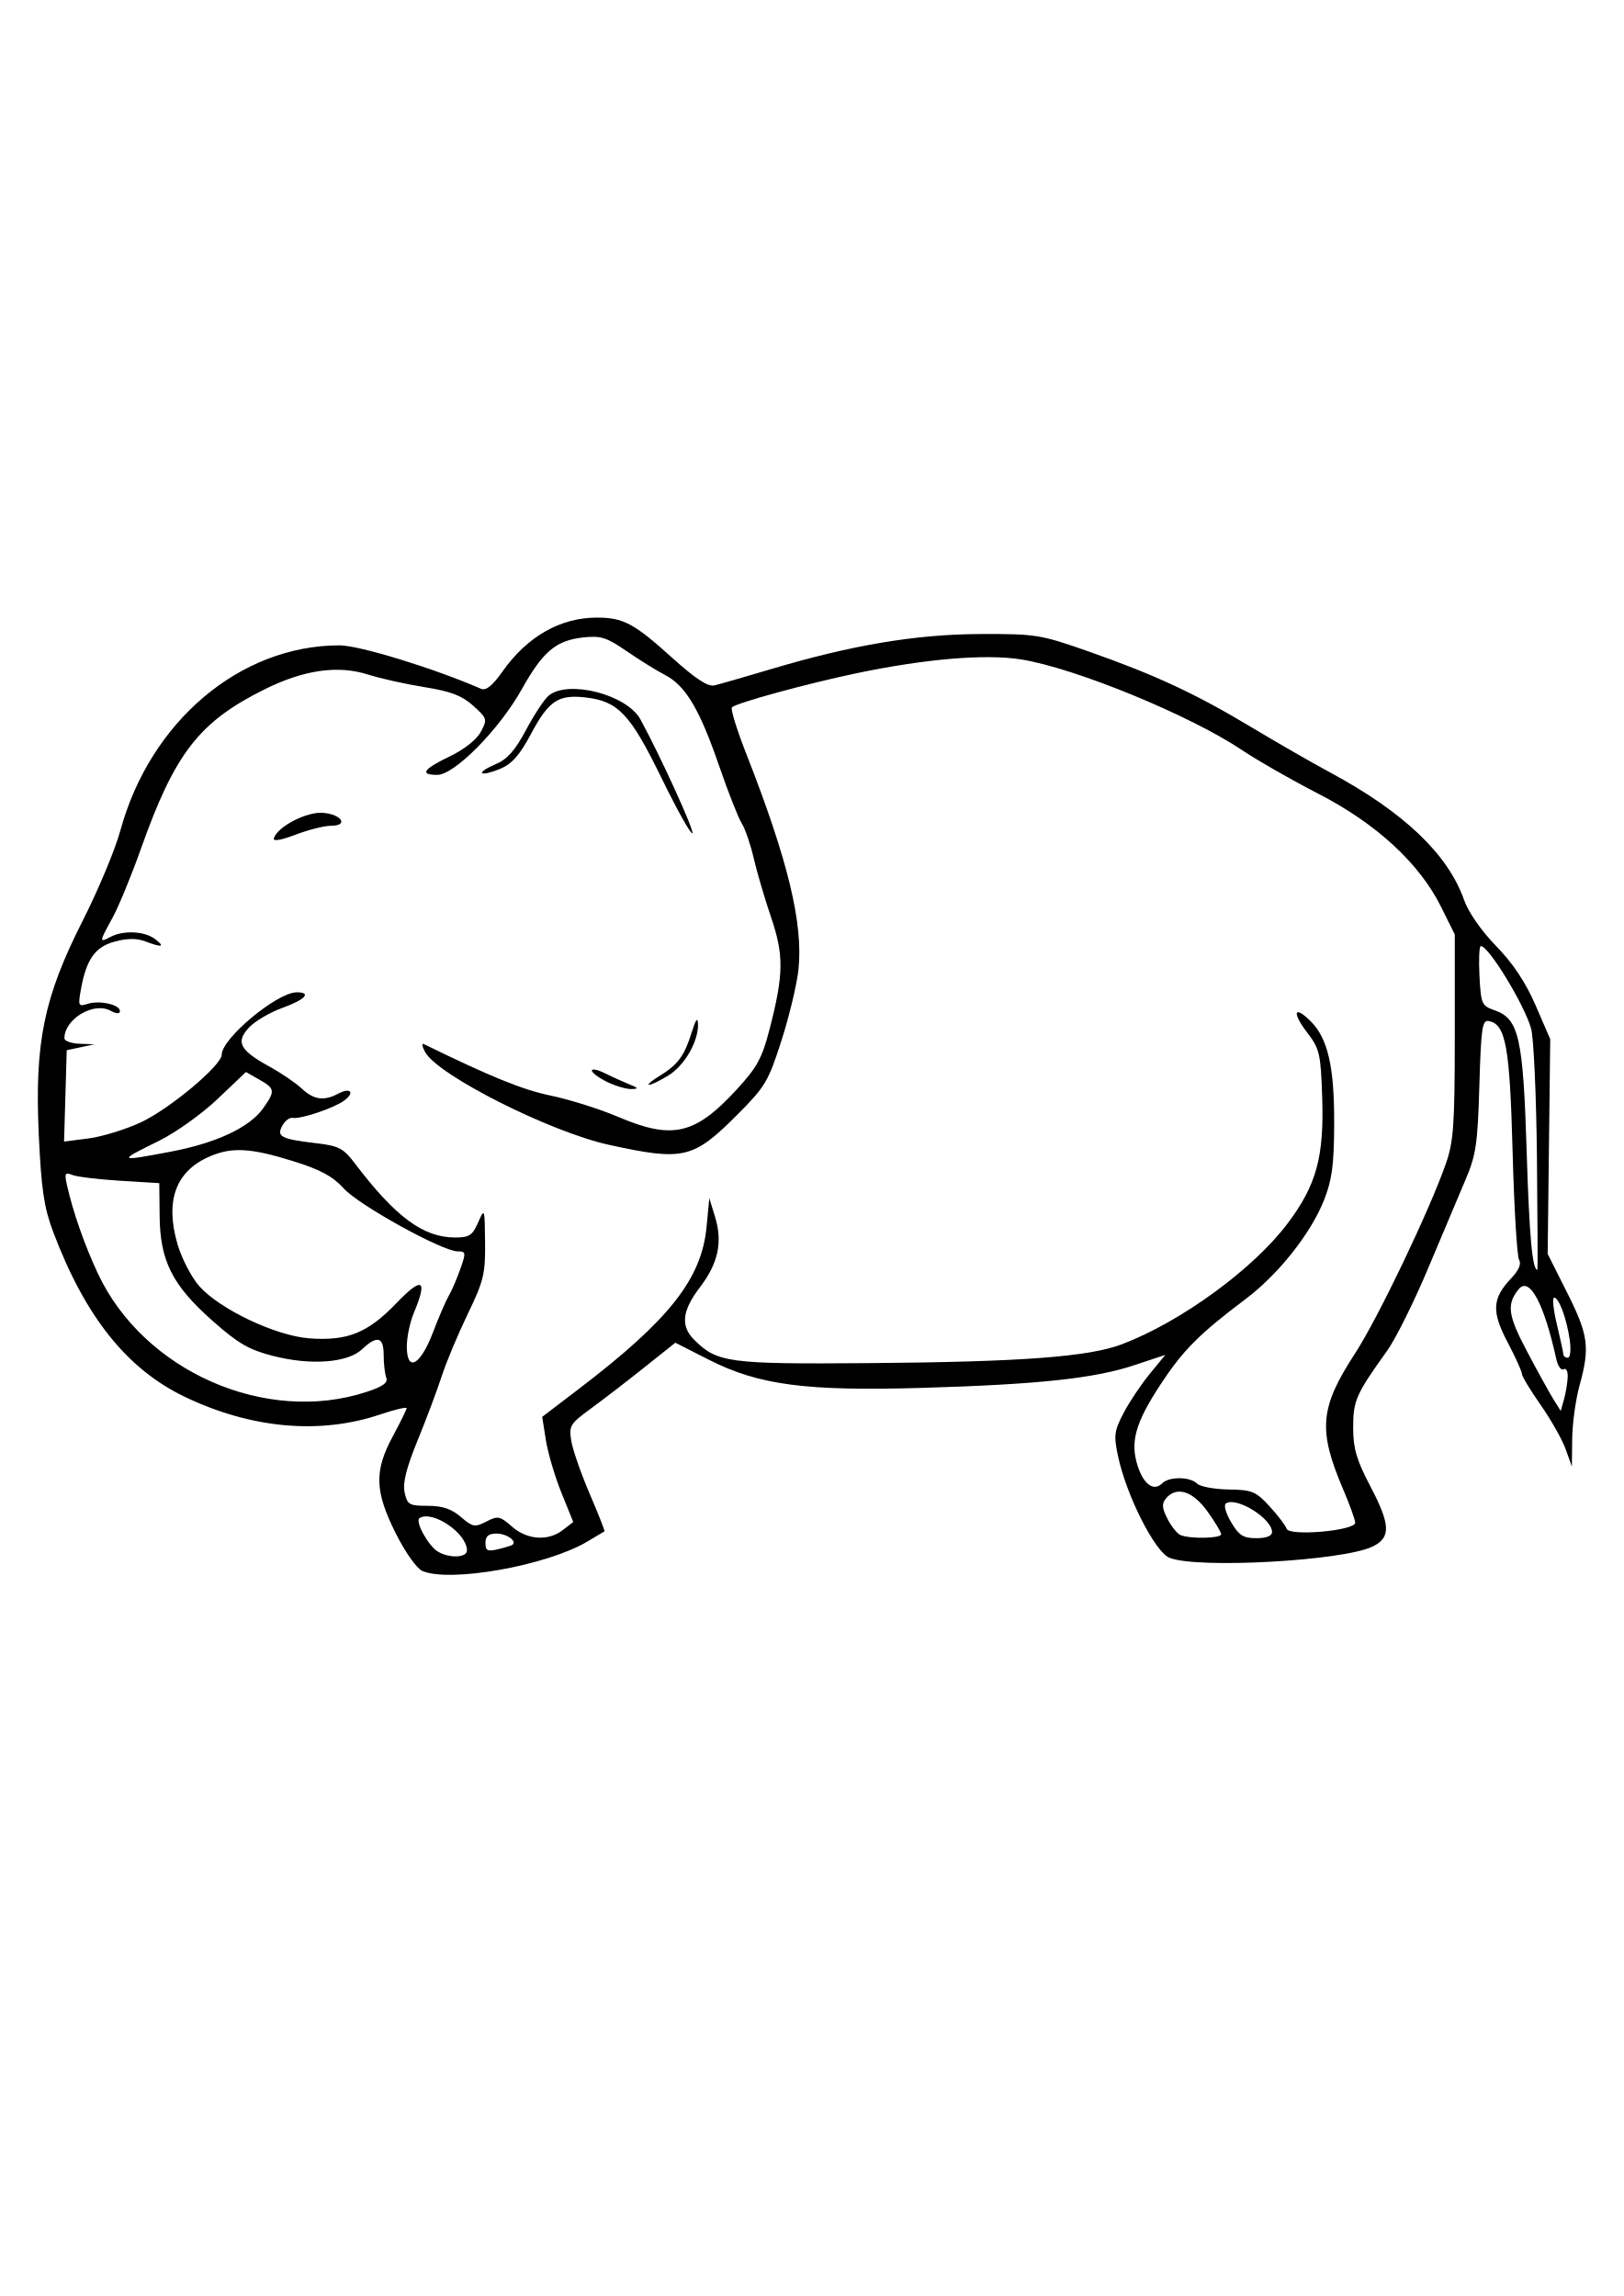
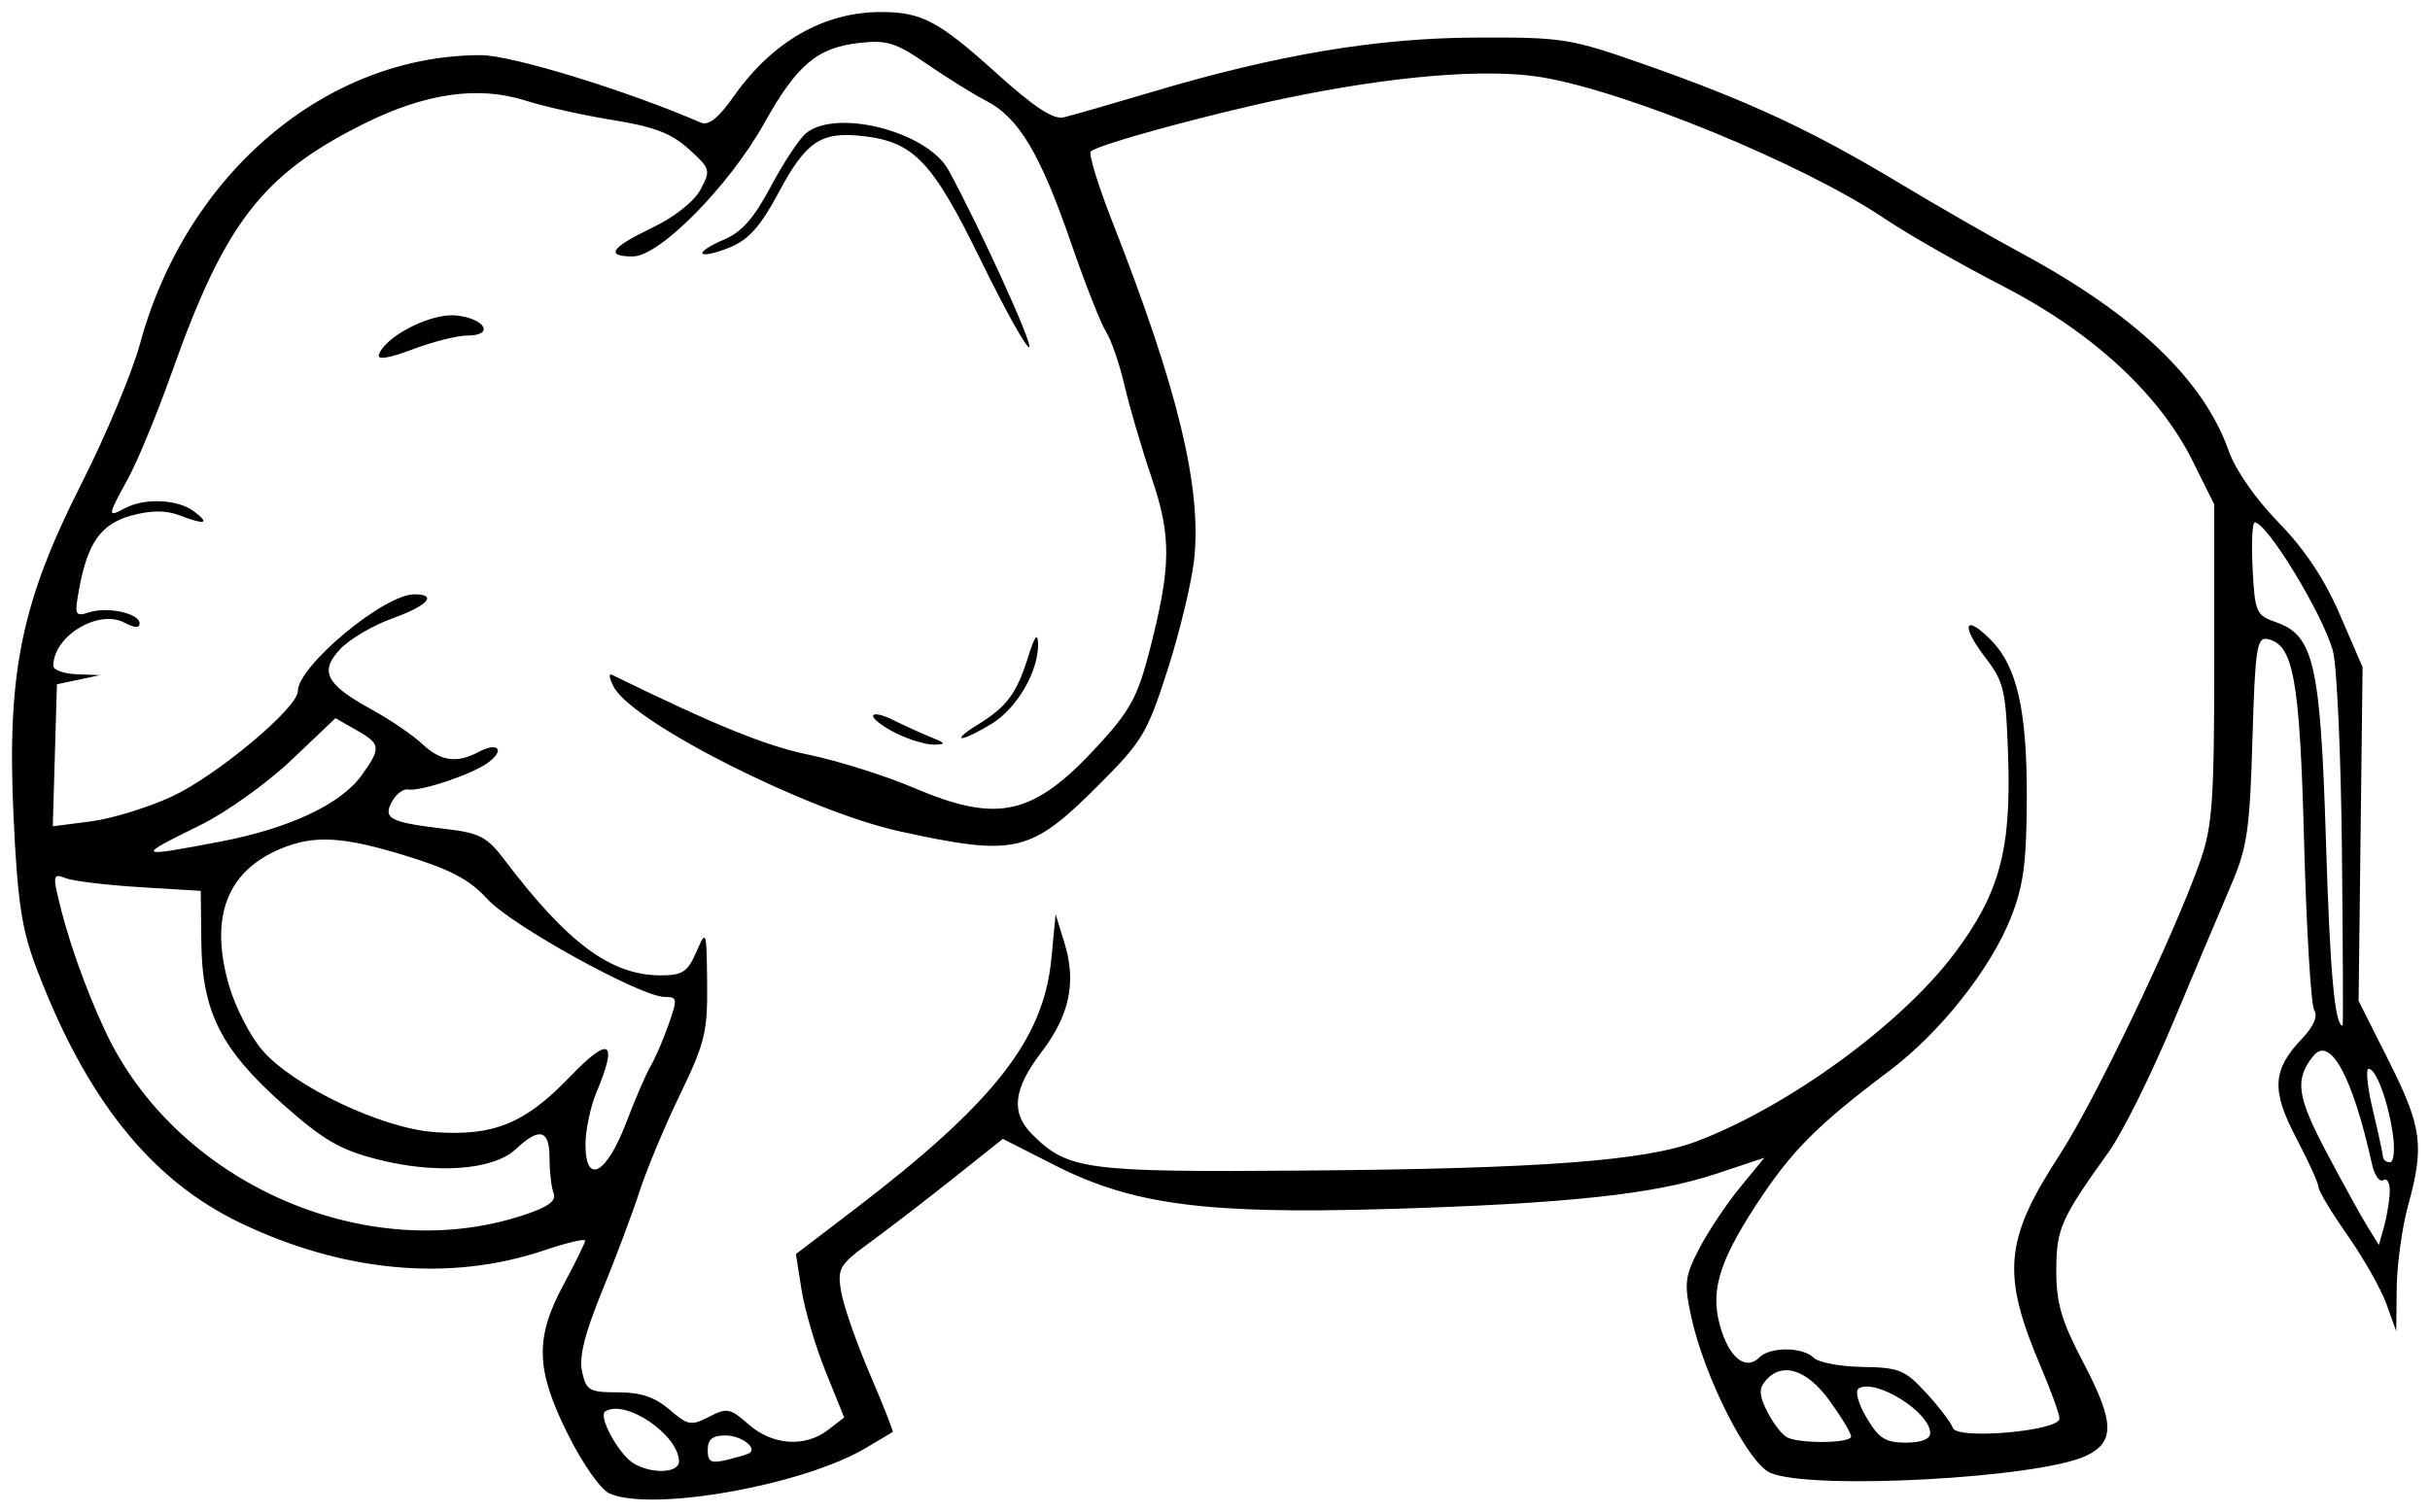
- <svg xmlns="http://www.w3.org/2000/svg" width="210mm" height="297mm" viewBox="0 0 744.094 1052.362" id="svg2" version="1.1">
+ <svg xmlns="http://www.w3.org/2000/svg" width="202.214mm" height="125.823mm" viewBox="0 0 716.507 445.829" id="svg2" version="1.1">
  <defs id="defs4" />
-   <g id="layer1">
+   <g id="layer1" transform="translate(-13.79397,-279.53)">
    <path style="fill:#000000" d="m 193.539,720.032 c -2.58,-1.125 -7.858,-8.598 -12.192,-17.261 -9.634,-19.257 -9.918,-28.502 -1.366,-44.393 3.452,-6.414 6.314,-12.23 6.361,-12.923 0.046,-0.694 -5.401,0.591 -12.105,2.854 -27.651,9.335 -59.139,6.496 -89.537,-8.072 -26.539,-12.718 -45.711,-36.768 -60.381,-75.743 -4.143,-11.008 -5.384,-19.386 -6.536,-44.136 -1.976,-42.466 2.255,-63.14 20.14,-98.401 7.098,-13.994 14.843,-32.539 17.21,-41.211 13.677,-50.105 54.887,-84.95 100.466,-84.95 9.052,0 42.967,10.409 64.835,19.898 2.291,0.994 5.216,-1.354 9.813,-7.875 11.321,-16.061 26.514,-24.745 43.292,-24.745 12.016,0 16.967,2.62 34.055,18.025 11.176,10.074 16.797,13.772 19.836,13.048 2.332,-0.556 14.09,-3.942 26.127,-7.525 37.017,-11.019 66.306,-15.916 95.793,-16.017 25.366,-0.087 27.49,0.255 49.43,7.965 30.487,10.713 49.082,19.36 74.612,34.695 11.662,7.005 27.883,16.331 36.046,20.724 33.885,18.235 54.118,37.492 61.525,58.559 1.966,5.592 7.92,14.143 14.674,21.073 7.731,7.933 13.51,16.619 18.075,27.164 l 6.71,15.502 -0.587,49.213 -0.587,49.213 8.935,17.794 c 9.756,19.429 10.501,25.026 5.667,42.549 -1.77,6.414 -3.282,17.387 -3.362,24.384 l -0.144,12.722 -2.887,-8.02 c -1.588,-4.411 -6.743,-13.517 -11.455,-20.236 -4.713,-6.718 -8.571,-13.128 -8.573,-14.244 -0.002,-1.116 -2.945,-7.607 -6.539,-14.426 -7.425,-14.087 -7.09,-20.143 1.626,-29.307 3.48,-3.66 4.768,-6.651 3.645,-8.467 -0.955,-1.545 -2.294,-23.807 -2.976,-49.471 -1.285,-48.331 -3.133,-58.502 -10.901,-59.998 -3.032,-0.584 -3.564,3.055 -4.34,29.659 -0.778,26.695 -1.537,31.848 -6.336,43.047 -2.999,6.997 -10.715,25.281 -17.148,40.631 -6.433,15.35 -14.9,32.378 -18.817,37.84 -14.248,19.869 -15.531,22.775 -15.531,35.155 0,9.643 1.516,14.777 8.04,27.231 9.131,17.431 9.296,23.266 0.77,27.34 -13.776,6.583 -80.733,10.234 -93.058,5.074 -6.632,-2.776 -19.601,-28.375 -23.444,-46.274 -2.089,-9.728 -1.841,-11.754 2.444,-19.975 2.623,-5.032 8.007,-13.101 11.965,-17.932 l 7.196,-8.782 -14.242,4.735 c -18.229,6.061 -43.966,8.816 -96.936,10.378 -53.448,1.575 -75.084,-1.262 -97.888,-12.836 l -15.473,-7.854 -14.352,11.434 c -7.893,6.289 -18.898,14.759 -24.455,18.824 -9.45,6.912 -10.023,7.87 -8.868,14.811 0.679,4.082 4.485,15 8.457,24.264 3.972,9.263 7.009,16.97 6.748,17.125 -0.261,0.155 -3.813,2.269 -7.895,4.698 -18.511,11.014 -63.008,18.931 -75.581,13.448 z m 20.452,-9.42 c 0,-7.818 -15.701,-18.529 -21.714,-14.813 -2.258,1.395 4.017,12.829 8.462,15.418 5.38,3.134 13.252,2.775 13.252,-0.604 z m 20.886,-2.564 c 2.081,-1.74 -2.702,-5.144 -7.229,-5.144 -3.778,0 -5.176,1.156 -5.176,4.281 0,3.596 0.933,4.057 5.831,2.882 3.207,-0.769 6.165,-1.678 6.573,-2.02 z m 23.085,-6.781 4.744,-3.663 -5.43,-13.429 c -2.987,-7.386 -6.189,-18.228 -7.116,-24.094 l -1.686,-10.665 17.048,-13.013 c 41.263,-31.495 56.013,-50.254 58.282,-74.125 l 1.246,-13.101 2.613,8.481 c 3.581,11.626 1.511,21.332 -6.902,32.353 -8.188,10.727 -8.972,17.737 -2.686,24.022 10.584,10.584 15.614,11.257 80.388,10.747 69.55,-0.547 100.492,-2.863 115.725,-8.661 27.076,-10.305 60.166,-34.444 75.888,-55.358 13.223,-17.59 16.753,-30.477 15.842,-57.836 -0.666,-20.007 -1.171,-22.191 -6.846,-29.61 -7.157,-9.356 -6.068,-12.86 1.61,-5.182 7.873,7.873 10.837,20.89 10.731,47.117 -0.076,18.837 -0.984,25.567 -4.719,34.986 -6.006,15.146 -20.915,33.934 -35.826,45.147 -21.332,16.043 -28.792,23.539 -39.119,39.313 -11.549,17.64 -13.957,26.398 -10.302,37.471 2.755,8.348 7.346,11.511 11.165,7.693 3.153,-3.153 12.752,-3.078 15.956,0.126 1.39,1.39 7.882,2.61 14.425,2.711 10.817,0.166 12.523,0.867 18.806,7.722 3.8,4.147 7.319,8.769 7.82,10.271 1.191,3.574 31.508,0.899 31.432,-2.773 -0.028,-1.339 -2.49,-8.16 -5.471,-15.157 -11.691,-27.439 -10.809,-37.508 5.479,-62.551 10.484,-16.119 34.189,-65.701 41.58,-86.97 3.498,-10.067 4.041,-17.887 4.045,-58.275 l 0.004,-46.648 -6.323,-12.722 c -9.906,-19.934 -29.648,-38.121 -56.227,-51.8 -12.245,-6.302 -27.875,-15.236 -34.734,-19.854 -23.79,-16.017 -76.618,-37.727 -101.464,-41.696 -16.254,-2.597 -43.833,-0.282 -75.4,6.326 -22.687,4.75 -55.11,13.623 -57.118,15.631 -0.705,0.705 2.182,10.107 6.417,20.893 19.225,48.961 26.292,78.086 24.081,99.238 -0.703,6.727 -4.205,21.368 -7.783,32.536 -6.061,18.921 -7.456,21.257 -20.47,34.271 -20.015,20.015 -24.459,21.049 -58.497,13.613 -27.029,-5.905 -78.705,-31.985 -84.377,-42.582 -1.33,-2.484 -1.609,-4.122 -0.621,-3.64 30.951,15.121 45.334,20.962 58.183,23.629 8.638,1.793 22.571,6.187 30.962,9.766 24.8,10.575 35.191,8.191 54.177,-12.43 9.488,-10.305 11.743,-14.438 15.204,-27.857 6.461,-25.05 6.572,-33.846 0.646,-51.256 -2.881,-8.465 -6.457,-20.638 -7.946,-27.052 -1.489,-6.414 -3.946,-13.57 -5.458,-15.903 -1.513,-2.332 -6.207,-14.259 -10.431,-26.505 -8.99,-26.056 -15.344,-36.694 -24.858,-41.614 -3.792,-1.961 -11.668,-6.853 -17.502,-10.871 -9.158,-6.308 -11.871,-7.164 -19.861,-6.268 -12.565,1.408 -18.466,6.388 -28.213,23.81 -10.278,18.37 -30.811,39.184 -38.655,39.184 -8.288,0 -6.539,-2.595 5.716,-8.481 6.569,-3.155 12.323,-7.708 14.216,-11.248 3.059,-5.72 2.926,-6.176 -3.488,-11.963 -5.131,-4.63 -10.262,-6.592 -22.264,-8.514 -8.578,-1.374 -20.201,-3.963 -25.829,-5.754 -14.027,-4.463 -29.651,-2.195 -47.954,6.962 -29.674,14.845 -40.742,29.192 -56.256,72.925 -4.344,12.245 -10.189,26.439 -12.989,31.542 -6.146,11.203 -6.191,11.603 -0.989,8.819 5.876,-3.145 15.616,-2.706 20.408,0.918 4.87,3.684 3.35,4.061 -4.434,1.102 -3.843,-1.461 -8.283,-1.436 -13.906,0.078 -9.057,2.439 -13.056,8.059 -15.558,21.866 -1.38,7.616 -1.185,8.044 3.05,6.7 5.498,-1.745 14.82,0.332 14.82,3.303 0,1.39 -1.574,1.312 -4.433,-0.218 -7.689,-4.115 -21.011,3.928 -21.011,12.686 0,1.243 3.101,2.373 6.891,2.511 l 6.891,0.251 -6.361,1.356 -6.361,1.356 -0.61,20.941 -0.61,20.941 11.212,-1.444 c 6.167,-0.794 16.937,-4.105 23.934,-7.358 13.199,-6.136 37.106,-26.136 37.106,-31.042 0,-7.435 25.406,-28.575 34.341,-28.575 7.018,0 3.942,3.361 -6.52,7.123 -5.69,2.046 -12.576,6.094 -15.302,8.996 -6.246,6.648 -4.276,10.432 9.318,17.896 5.399,2.965 12.059,7.497 14.8,10.072 5.508,5.175 10.226,5.85 16.693,2.389 5.73,-3.067 7.859,-0.566 2.718,3.193 -4.753,3.475 -19.916,8.548 -23.602,7.895 -1.397,-0.247 -3.526,1.394 -4.732,3.647 -2.661,4.972 -0.486,6.066 15.902,7.992 9.95,1.169 12.209,2.349 17.248,9.009 18.698,24.711 31.469,34.168 46.14,34.168 6.411,0 7.915,-0.988 10.497,-6.891 2.958,-6.763 3.017,-6.594 3.187,9.124 0.156,14.418 -0.639,17.695 -7.969,32.866 -4.478,9.268 -9.843,22.099 -11.922,28.513 -2.079,6.414 -7.051,19.661 -11.048,29.437 -5.184,12.679 -6.885,19.518 -5.932,23.854 1.221,5.559 2.126,6.079 10.59,6.079 6.715,0 10.88,1.398 15.178,5.095 5.433,4.673 6.398,4.849 11.667,2.125 5.284,-2.732 6.22,-2.552 11.688,2.259 7.014,6.171 16.644,6.831 23.411,1.606 z m 20.17,-205.411 c -3.79,-1.868 -6.891,-4.188 -6.891,-5.154 0,-0.966 2.624,-0.446 5.831,1.156 3.207,1.602 8.216,3.878 11.132,5.059 4.492,1.819 4.654,2.161 1.06,2.241 -2.332,0.052 -7.342,-1.433 -11.132,-3.302 z m 23.854,-2.532 c 8.625,-5.273 11.57,-9.201 14.905,-19.882 1.94,-6.212 2.88,-7.506 2.977,-4.098 0.227,7.98 -6.107,18.989 -13.586,23.611 -3.804,2.351 -7.757,4.271 -8.786,4.266 -1.029,-0.004 0.992,-1.758 4.491,-3.897 z M 125.504,384.164 c 1.754,-5.349 15.133,-12.242 22.524,-11.606 8.674,0.747 11.831,5.931 3.611,5.931 -3,0 -10.292,1.838 -16.204,4.084 -6.872,2.611 -10.454,3.185 -9.931,1.59 z m 177.579,-27.692 c -14.34,-29.365 -19.789,-35.112 -34.907,-36.816 -12.355,-1.393 -16.755,1.572 -24.837,16.735 -5.184,9.727 -8.749,13.767 -14.13,16.016 -3.958,1.654 -7.673,2.53 -8.256,1.947 -0.583,-0.583 2.178,-2.413 6.136,-4.067 5.351,-2.236 8.938,-6.274 13.986,-15.746 3.735,-7.007 8.379,-14.059 10.322,-15.671 8.989,-7.46 35.875,-0.526 42.09,10.854 9.074,16.616 24.833,51.16 23.808,52.185 -0.662,0.662 -7.057,-10.785 -14.212,-25.437 z M 559.61,703.223 c 0,-0.991 -2.868,-5.762 -6.374,-10.602 -6.745,-9.311 -14.137,-11.563 -18.944,-5.771 -1.959,2.36 -1.792,4.423 0.756,9.35 1.798,3.477 4.482,6.81 5.964,7.406 4.531,1.823 18.598,1.533 18.598,-0.383 z m 23.324,-1.009 c 0,-6.162 -16.12,-16.234 -21.078,-13.169 -1.173,0.725 -0.195,4.371 2.311,8.618 3.604,6.108 5.572,7.362 11.556,7.362 4.575,0 7.212,-1.028 7.212,-2.811 z m 135.492,-70.997 c 0.116,-2.693 -0.715,-4.324 -1.847,-3.624 -1.132,0.7 -2.647,-1.391 -3.366,-4.646 -5.712,-25.855 -12.378,-38.139 -17.337,-31.946 -5.524,6.899 -4.841,11.856 3.916,28.409 4.859,9.186 10.321,19.087 12.138,22.003 l 3.303,5.301 1.491,-5.301 c 0.82,-2.916 1.586,-7.504 1.702,-10.197 z m -550.41,6.753 c 7.414,-2.434 9.885,-4.213 9.012,-6.49 -0.662,-1.725 -1.203,-6.398 -1.203,-10.384 0,-8.417 -2.944,-9.205 -9.919,-2.653 -6.623,6.222 -23.484,7.472 -40.834,3.028 -11.018,-2.823 -15.972,-5.706 -27.753,-16.151 -18.367,-16.284 -23.939,-27.334 -24.165,-47.927 l -0.166,-15.108 -18.023,-1.103 c -9.913,-0.607 -19.741,-1.801 -21.841,-2.653 -3.305,-1.342 -3.636,-0.73 -2.462,4.549 2.725,12.255 8.09,27.613 14.201,40.647 20.992,44.778 76.936,69.419 123.156,54.245 z m 30.412,-27.307 c 2.657,-6.995 5.902,-14.513 7.209,-16.708 1.308,-2.195 3.68,-7.681 5.272,-12.192 2.705,-7.666 2.63,-8.201 -1.15,-8.201 -6.987,0 -45.288,-21.153 -52.265,-28.866 -5.061,-5.594 -10.683,-8.618 -23.324,-12.545 -19.097,-5.932 -27.664,-6.454 -37.627,-2.29 -15.936,6.659 -21.052,20.274 -15.191,40.433 1.876,6.452 6.341,15.069 9.923,19.149 9.32,10.615 35.168,22.878 50.571,23.992 17.422,1.26 26.709,-2.499 39.78,-16.102 11.987,-12.476 14.493,-11.054 7.982,4.528 -1.749,4.187 -3.181,11.052 -3.181,15.257 0,12.112 6.219,8.768 12.002,-6.453 z m 520.96,3.716 c -1.363,-9.825 -4.945,-19.613 -7.178,-19.613 -0.92,0 -0.361,5.486 1.242,12.192 1.603,6.706 2.948,12.908 2.989,13.782 0.042,0.875 0.97,1.59 2.063,1.59 1.093,0 1.491,-3.578 0.884,-7.951 z m -15.053,-83.752 c -0.286,-28.281 -1.486,-54.895 -2.667,-59.142 -3.037,-10.925 -19.428,-37.859 -23.047,-37.871 -0.732,-0.002 -1.014,6.134 -0.626,13.636 0.669,12.947 1.023,13.751 6.964,15.822 11.121,3.877 13.054,12.428 14.674,64.903 1.193,38.639 2.595,54.056 4.919,54.071 0.167,10e-4 0.069,-23.137 -0.217,-51.419 z M 78.423,527.823 c 20.668,-3.921 35.919,-11.07 42.085,-19.73 5.732,-8.049 5.594,-9.124 -1.702,-13.274 l -6.102,-3.471 -12.989,12.36 c -7.144,6.798 -19.182,15.409 -26.75,19.135 -19.318,9.51 -19.164,9.651 5.458,4.98 z" id="path3401" />
  </g>
</svg>
